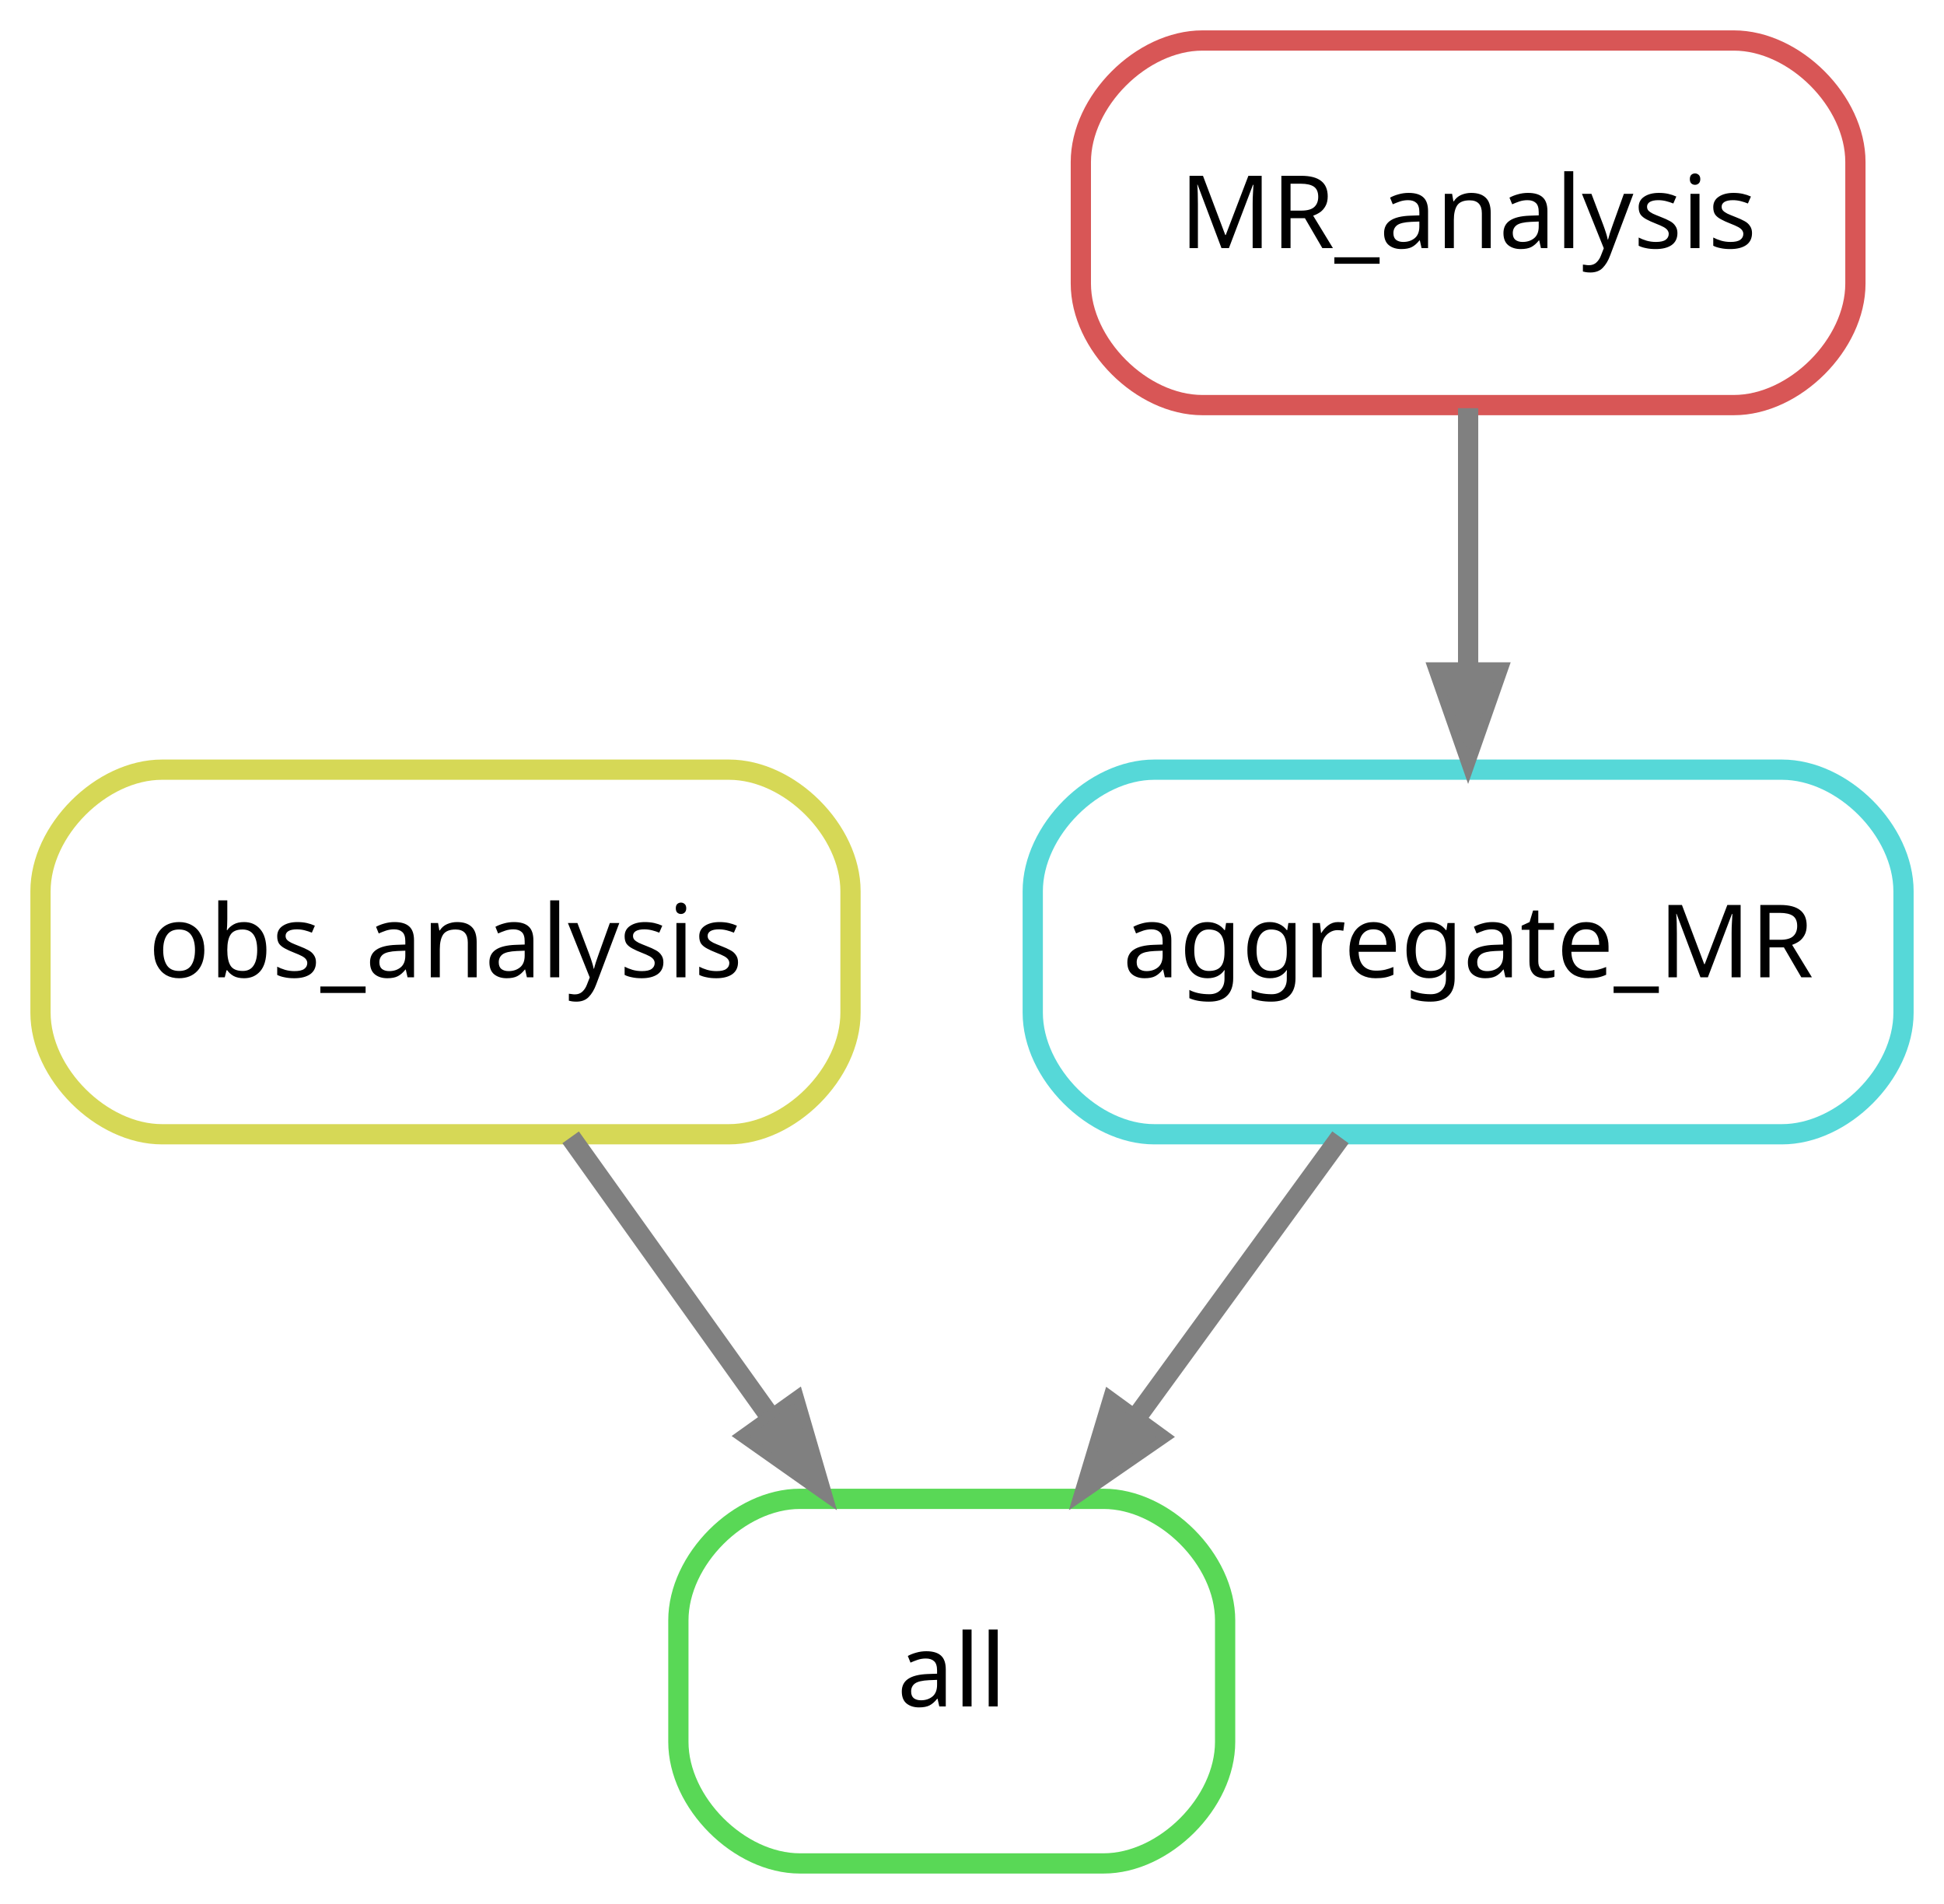
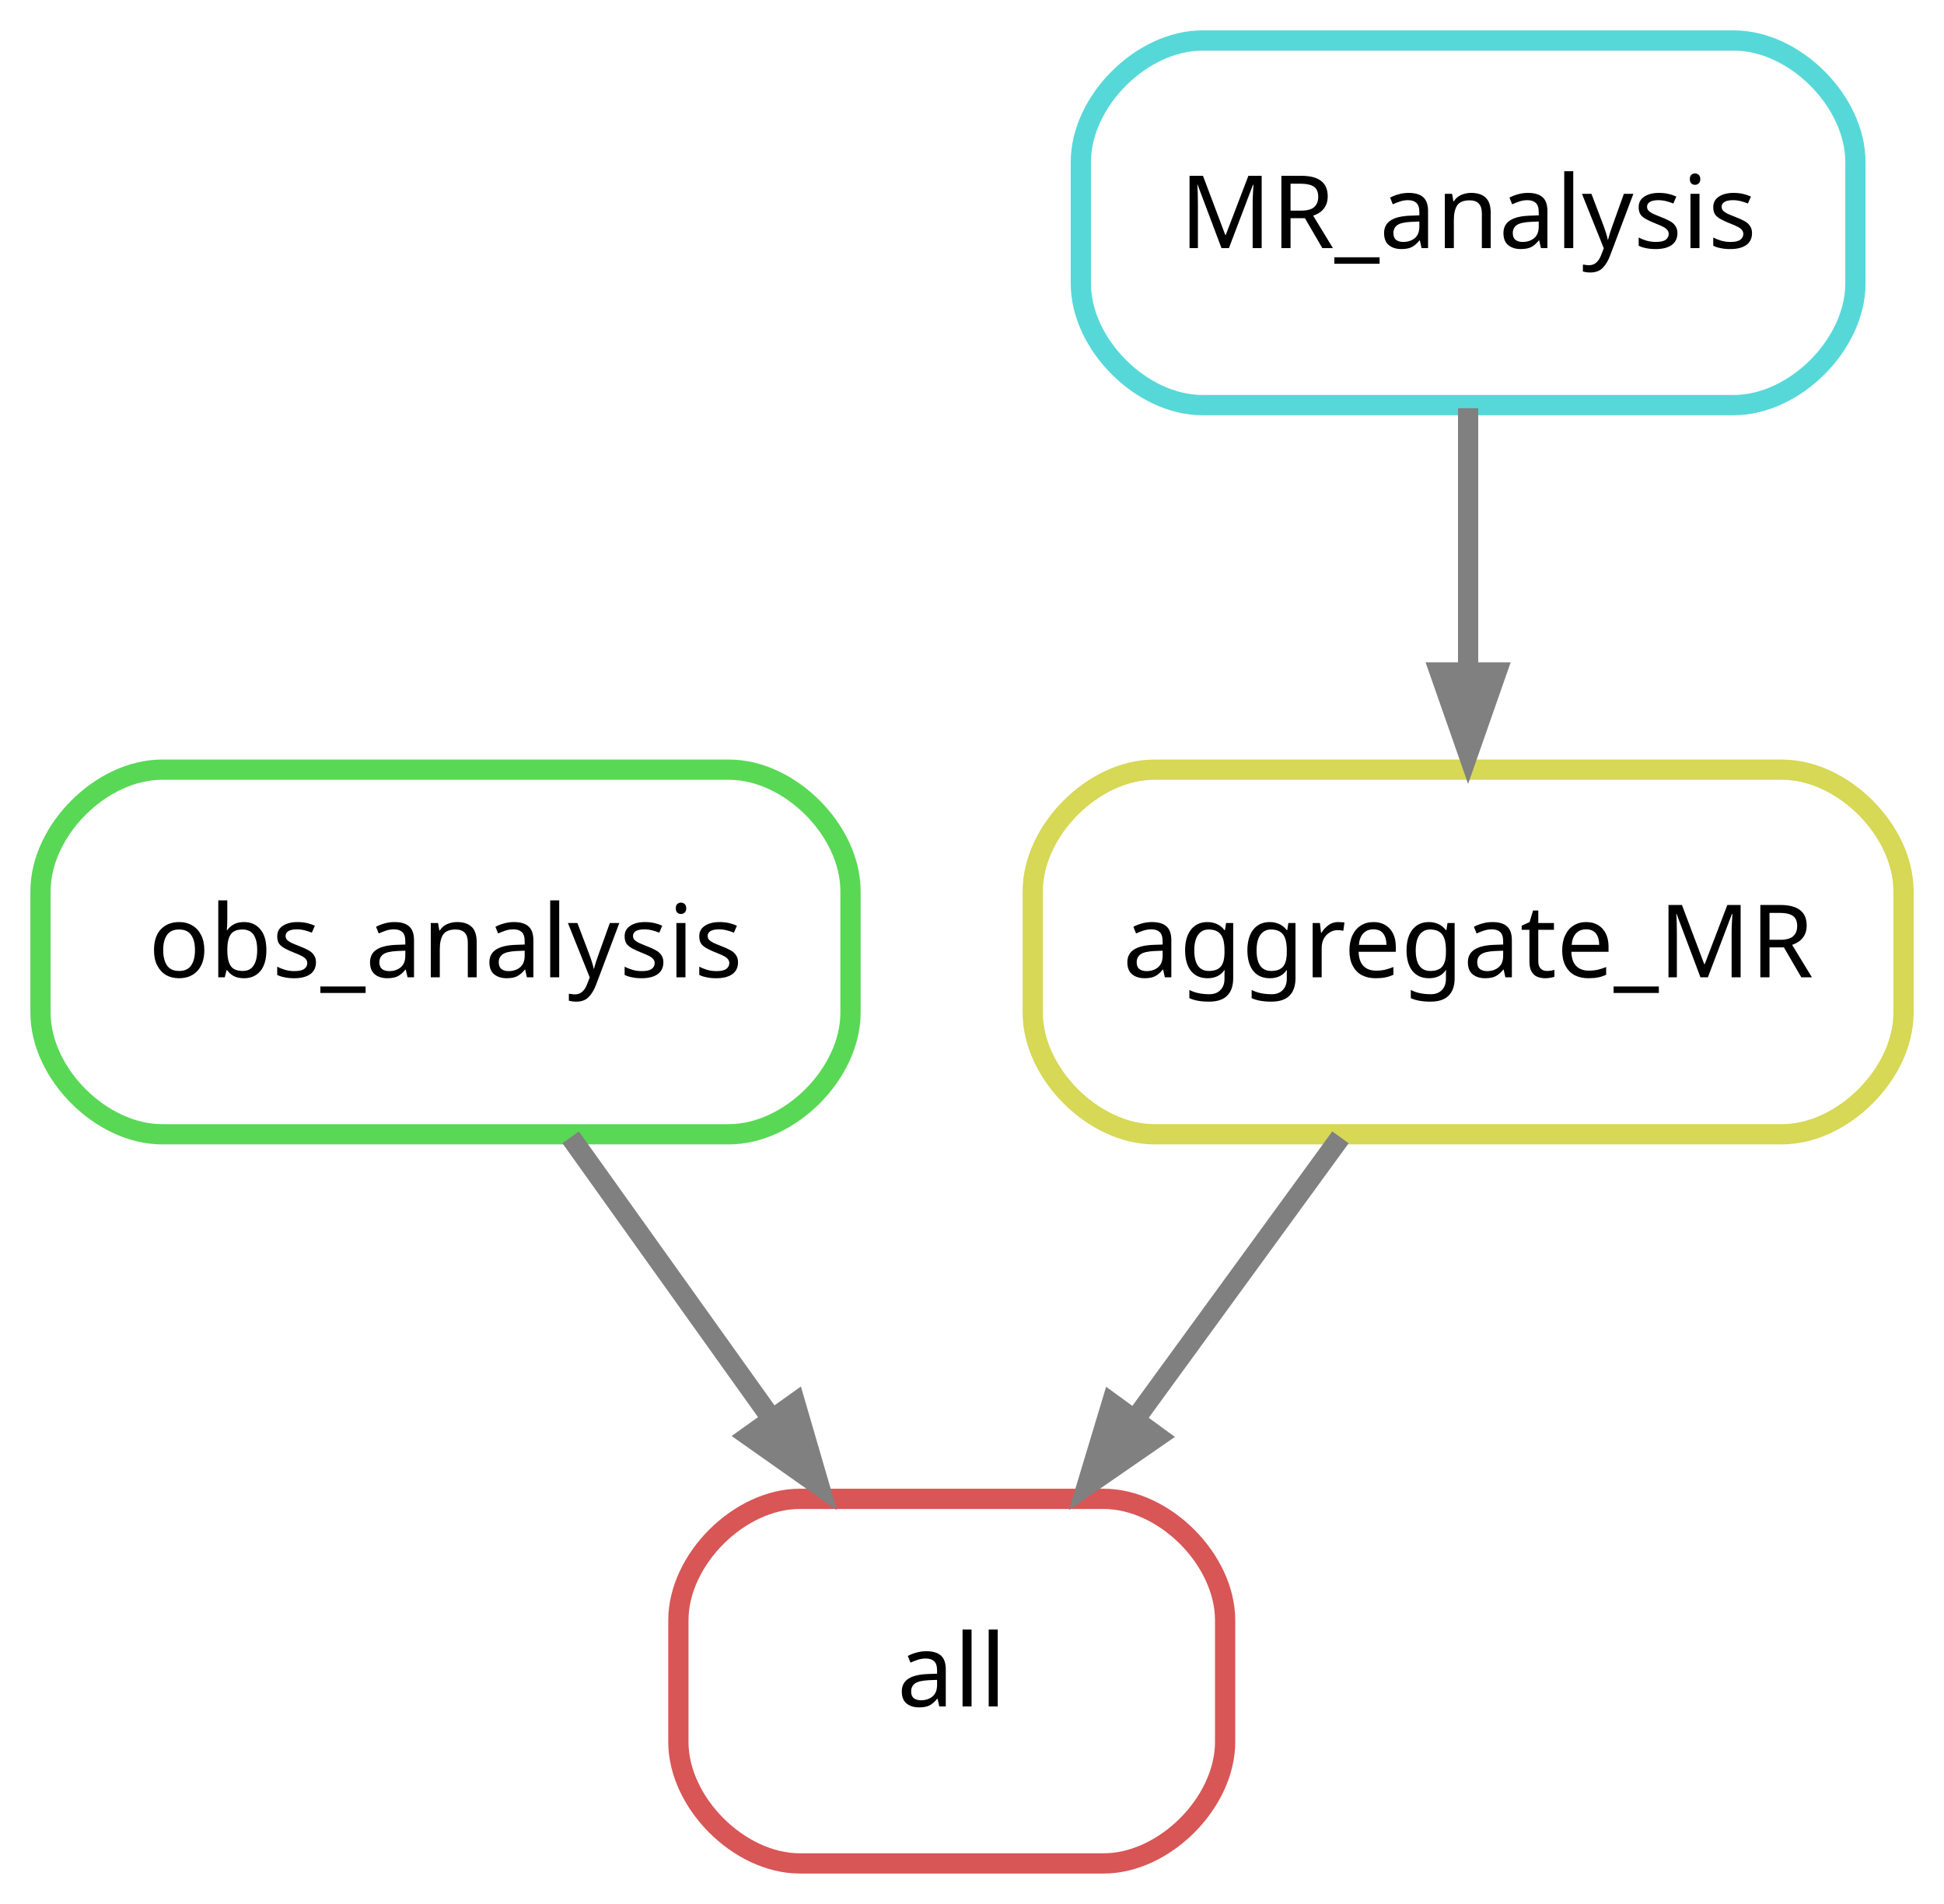
<svg xmlns="http://www.w3.org/2000/svg" width="192pt" height="188pt" viewBox="0.00 0.00 192.00 188.00">
  <g id="graph0" class="graph" transform="scale(1 1) rotate(0) translate(4 184)">
    <polygon fill="white" stroke="white" points="-4,5 -4,-184 189,-184 189,5 -4,5" />
    <g id="node1" class="node">
-       <path fill="none" stroke="#59d856" stroke-width="2" d="M105,-36C105,-36 75,-36 75,-36 69,-36 63,-30 63,-24 63,-24 63,-12 63,-12 63,-6 69,-0 75,-0 75,-0 105,-0 105,-0 111,-0 117,-6 117,-12 117,-12 117,-24 117,-24 117,-30 111,-36 105,-36" />
+       <path fill="none" stroke="#d85656" stroke-width="2" d="M105,-36C105,-36 75,-36 75,-36 69,-36 63,-30 63,-24 63,-24 63,-12 63,-12 63,-6 69,-0 75,-0 75,-0 105,-0 105,-0 111,-0 117,-6 117,-12 117,-12 117,-24 117,-24 117,-30 111,-36 105,-36" />
      <text text-anchor="middle" x="90" y="-15.5" font-family="sans" font-size="10.00">all</text>
    </g>
    <g id="node2" class="node">
-       <path fill="none" stroke="#d6d856" stroke-width="2" d="M68,-108C68,-108 12,-108 12,-108 6,-108 0,-102 0,-96 0,-96 0,-84 0,-84 0,-78 6,-72 12,-72 12,-72 68,-72 68,-72 74,-72 80,-78 80,-84 80,-84 80,-96 80,-96 80,-102 74,-108 68,-108" />
+       <path fill="none" stroke="#59d856" stroke-width="2" d="M68,-108C68,-108 12,-108 12,-108 6,-108 0,-102 0,-96 0,-96 0,-84 0,-84 0,-78 6,-72 12,-72 12,-72 68,-72 68,-72 74,-72 80,-78 80,-84 80,-84 80,-96 80,-96 80,-102 74,-108 68,-108" />
      <text text-anchor="middle" x="40" y="-87.5" font-family="sans" font-size="10.00">obs_analysis</text>
    </g>
    <g id="edge2" class="edge">
      <path fill="none" stroke="grey" stroke-width="2" d="M52.36,-71.697C58.233,-63.474 65.369,-53.483 71.842,-44.421" />
      <polygon fill="grey" stroke="grey" points="74.818,-46.276 77.783,-36.104 69.122,-42.207 74.818,-46.276" />
    </g>
    <g id="node3" class="node">
-       <path fill="none" stroke="#56d8d8" stroke-width="2" d="M172,-108C172,-108 110,-108 110,-108 104,-108 98,-102 98,-96 98,-96 98,-84 98,-84 98,-78 104,-72 110,-72 110,-72 172,-72 172,-72 178,-72 184,-78 184,-84 184,-84 184,-96 184,-96 184,-102 178,-108 172,-108" />
+       <path fill="none" stroke="#d6d856" stroke-width="2" d="M172,-108C172,-108 110,-108 110,-108 104,-108 98,-102 98,-96 98,-96 98,-84 98,-84 98,-78 104,-72 110,-72 110,-72 172,-72 172,-72 178,-72 184,-78 184,-84 184,-84 184,-96 184,-96 184,-102 178,-108 172,-108" />
      <text text-anchor="middle" x="141" y="-87.5" font-family="sans" font-size="10.00">aggregate_MR</text>
    </g>
    <g id="edge1" class="edge">
      <path fill="none" stroke="grey" stroke-width="2" d="M128.393,-71.697C122.403,-63.474 115.124,-53.483 108.521,-44.421" />
      <polygon fill="grey" stroke="grey" points="111.179,-42.126 102.462,-36.104 105.522,-46.248 111.179,-42.126" />
    </g>
    <g id="node4" class="node">
-       <path fill="none" stroke="#d85656" stroke-width="2" d="M167.25,-180C167.25,-180 114.75,-180 114.75,-180 108.75,-180 102.75,-174 102.75,-168 102.75,-168 102.75,-156 102.75,-156 102.75,-150 108.75,-144 114.75,-144 114.75,-144 167.25,-144 167.25,-144 173.25,-144 179.25,-150 179.25,-156 179.25,-156 179.25,-168 179.25,-168 179.25,-174 173.25,-180 167.25,-180" />
+       <path fill="none" stroke="#56d8d8" stroke-width="2" d="M167.25,-180C167.25,-180 114.75,-180 114.75,-180 108.75,-180 102.75,-174 102.75,-168 102.75,-168 102.75,-156 102.75,-156 102.75,-150 108.75,-144 114.75,-144 114.75,-144 167.25,-144 167.25,-144 173.25,-144 179.25,-150 179.25,-156 179.25,-156 179.25,-168 179.25,-168 179.25,-174 173.25,-180 167.25,-180" />
      <text text-anchor="middle" x="141" y="-159.5" font-family="sans" font-size="10.00">MR_analysis</text>
    </g>
    <g id="edge3" class="edge">
      <path fill="none" stroke="grey" stroke-width="2" d="M141,-143.697C141,-135.983 141,-126.712 141,-118.112" />
      <polygon fill="grey" stroke="grey" points="144.5,-118.104 141,-108.104 137.5,-118.104 144.5,-118.104" />
    </g>
  </g>
</svg>
